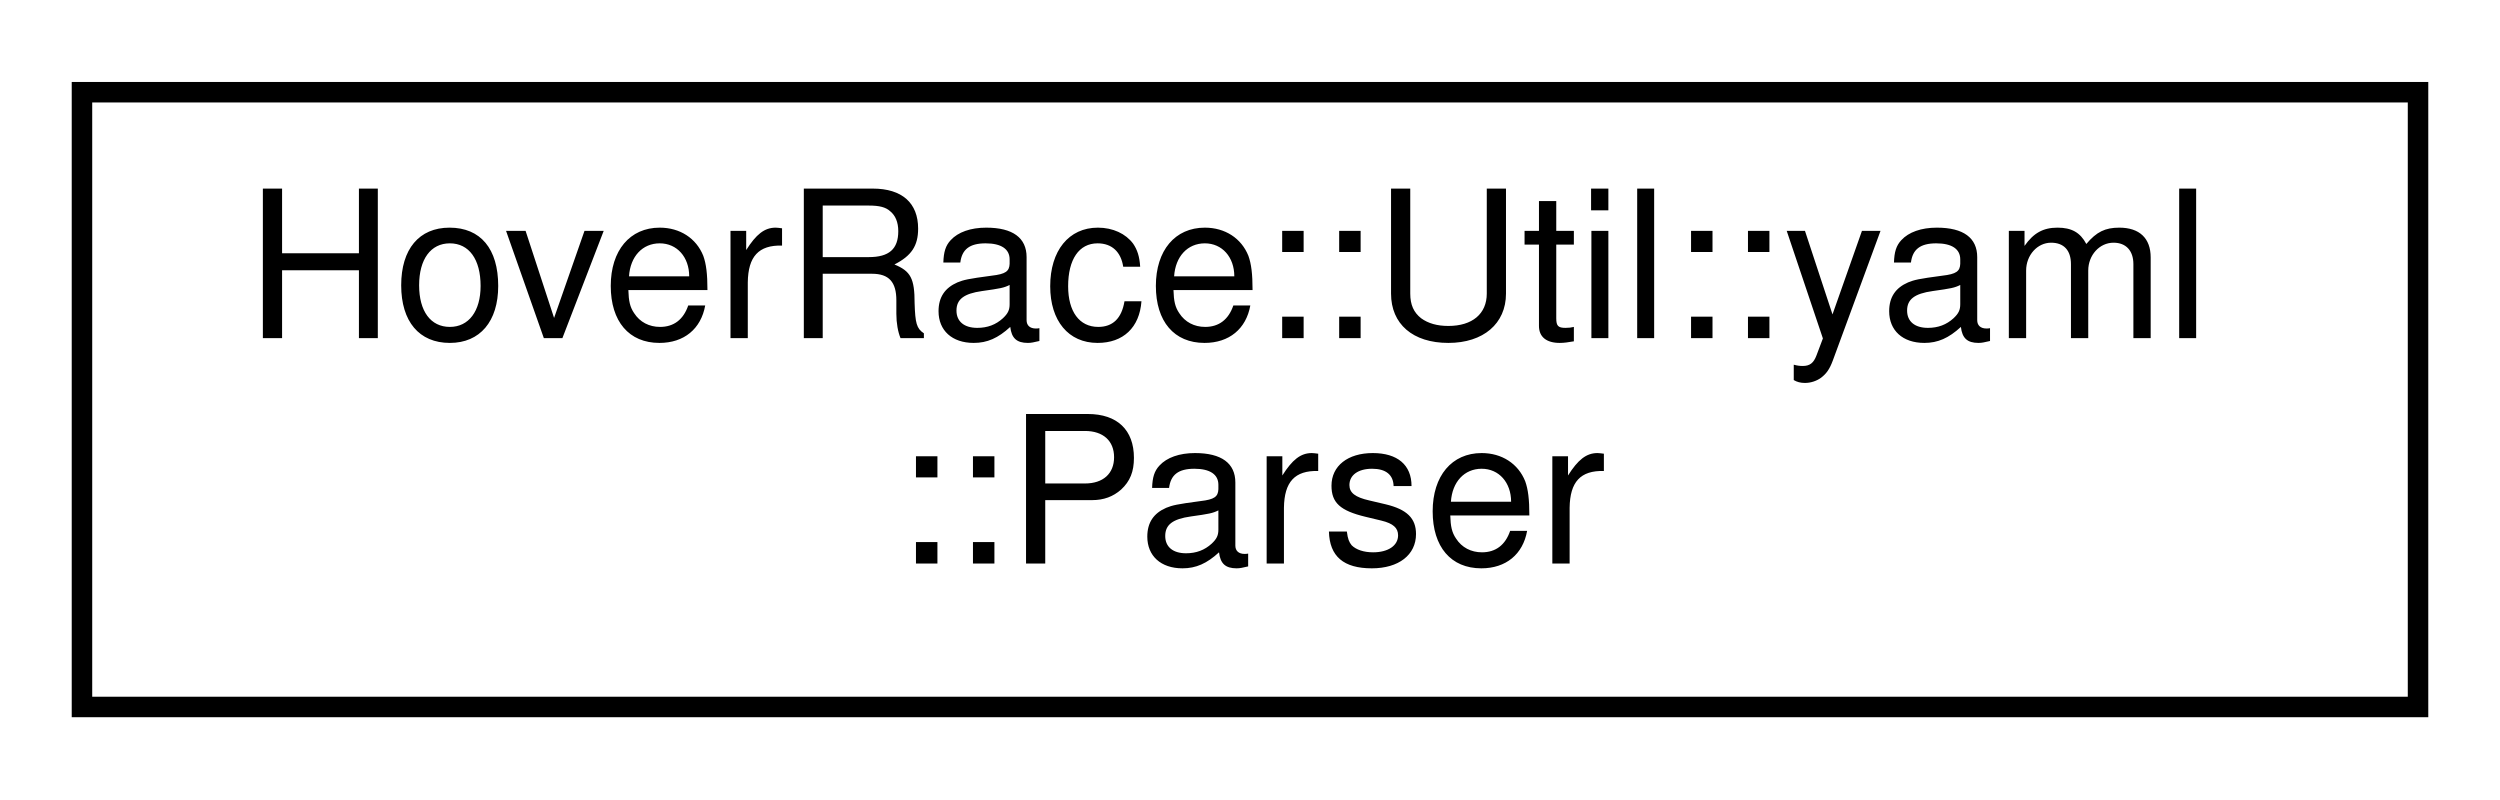
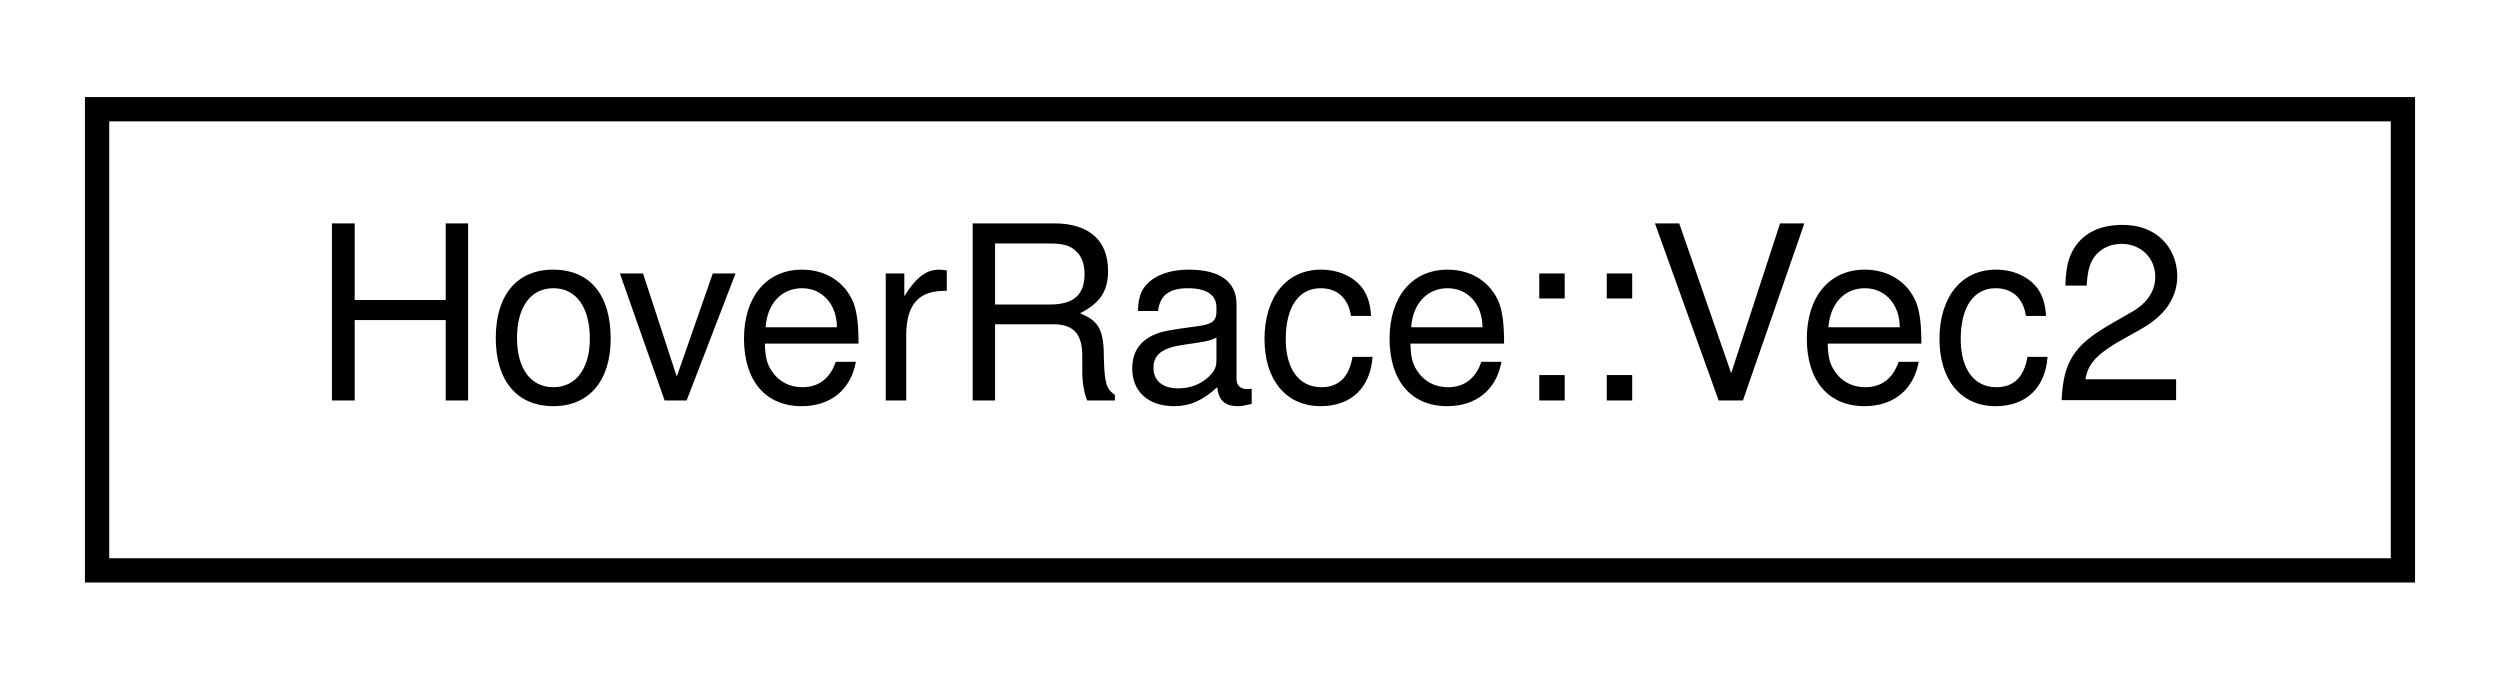
- <svg xmlns="http://www.w3.org/2000/svg" xmlns:xlink="http://www.w3.org/1999/xlink" width="122pt" height="39pt" viewBox="0.00 0.00 122.00 39.00">
-   <g id="graph0" class="graph" transform="scale(1 1) rotate(0) translate(4 35)">
+ <svg xmlns="http://www.w3.org/2000/svg" xmlns:xlink="http://www.w3.org/1999/xlink" width="103pt" height="28pt" viewBox="0.00 0.00 103.00 28.00">
+   <g id="graph0" class="graph" transform="scale(1 1) rotate(0) translate(4 24)">
    <g id="node1" class="node">
      <g id="a_node1">
-         <a xlink:href="class_hover_race_1_1_util_1_1yaml_1_1_parser.html" target="_top" xlink:title="Wrapper for the LibYAML parser. ">
-           <polygon fill="none" stroke="black" points="0,-0.5 0,-30.5 114,-30.5 114,-0.5 0,-0.5" />
-           <text text-anchor="start" x="8" y="-18.5" font-family="Helvetica,sans-Serif" font-size="10.00">HoverRace::Util::yaml</text>
-           <text text-anchor="middle" x="57" y="-7.5" font-family="Helvetica,sans-Serif" font-size="10.00">::Parser</text>
+         <a xlink:href="struct_hover_race_1_1_vec2.html" target="_top" xlink:title="HoverRace::Vec2">
+           <polygon fill="none" stroke="black" points="0,-0.5 0,-19.5 95,-19.5 95,-0.5 0,-0.5" />
+           <text text-anchor="middle" x="47.5" y="-7.5" font-family="Helvetica,sans-Serif" font-size="10.00">HoverRace::Vec2</text>
        </a>
      </g>
    </g>
  </g>
</svg>
